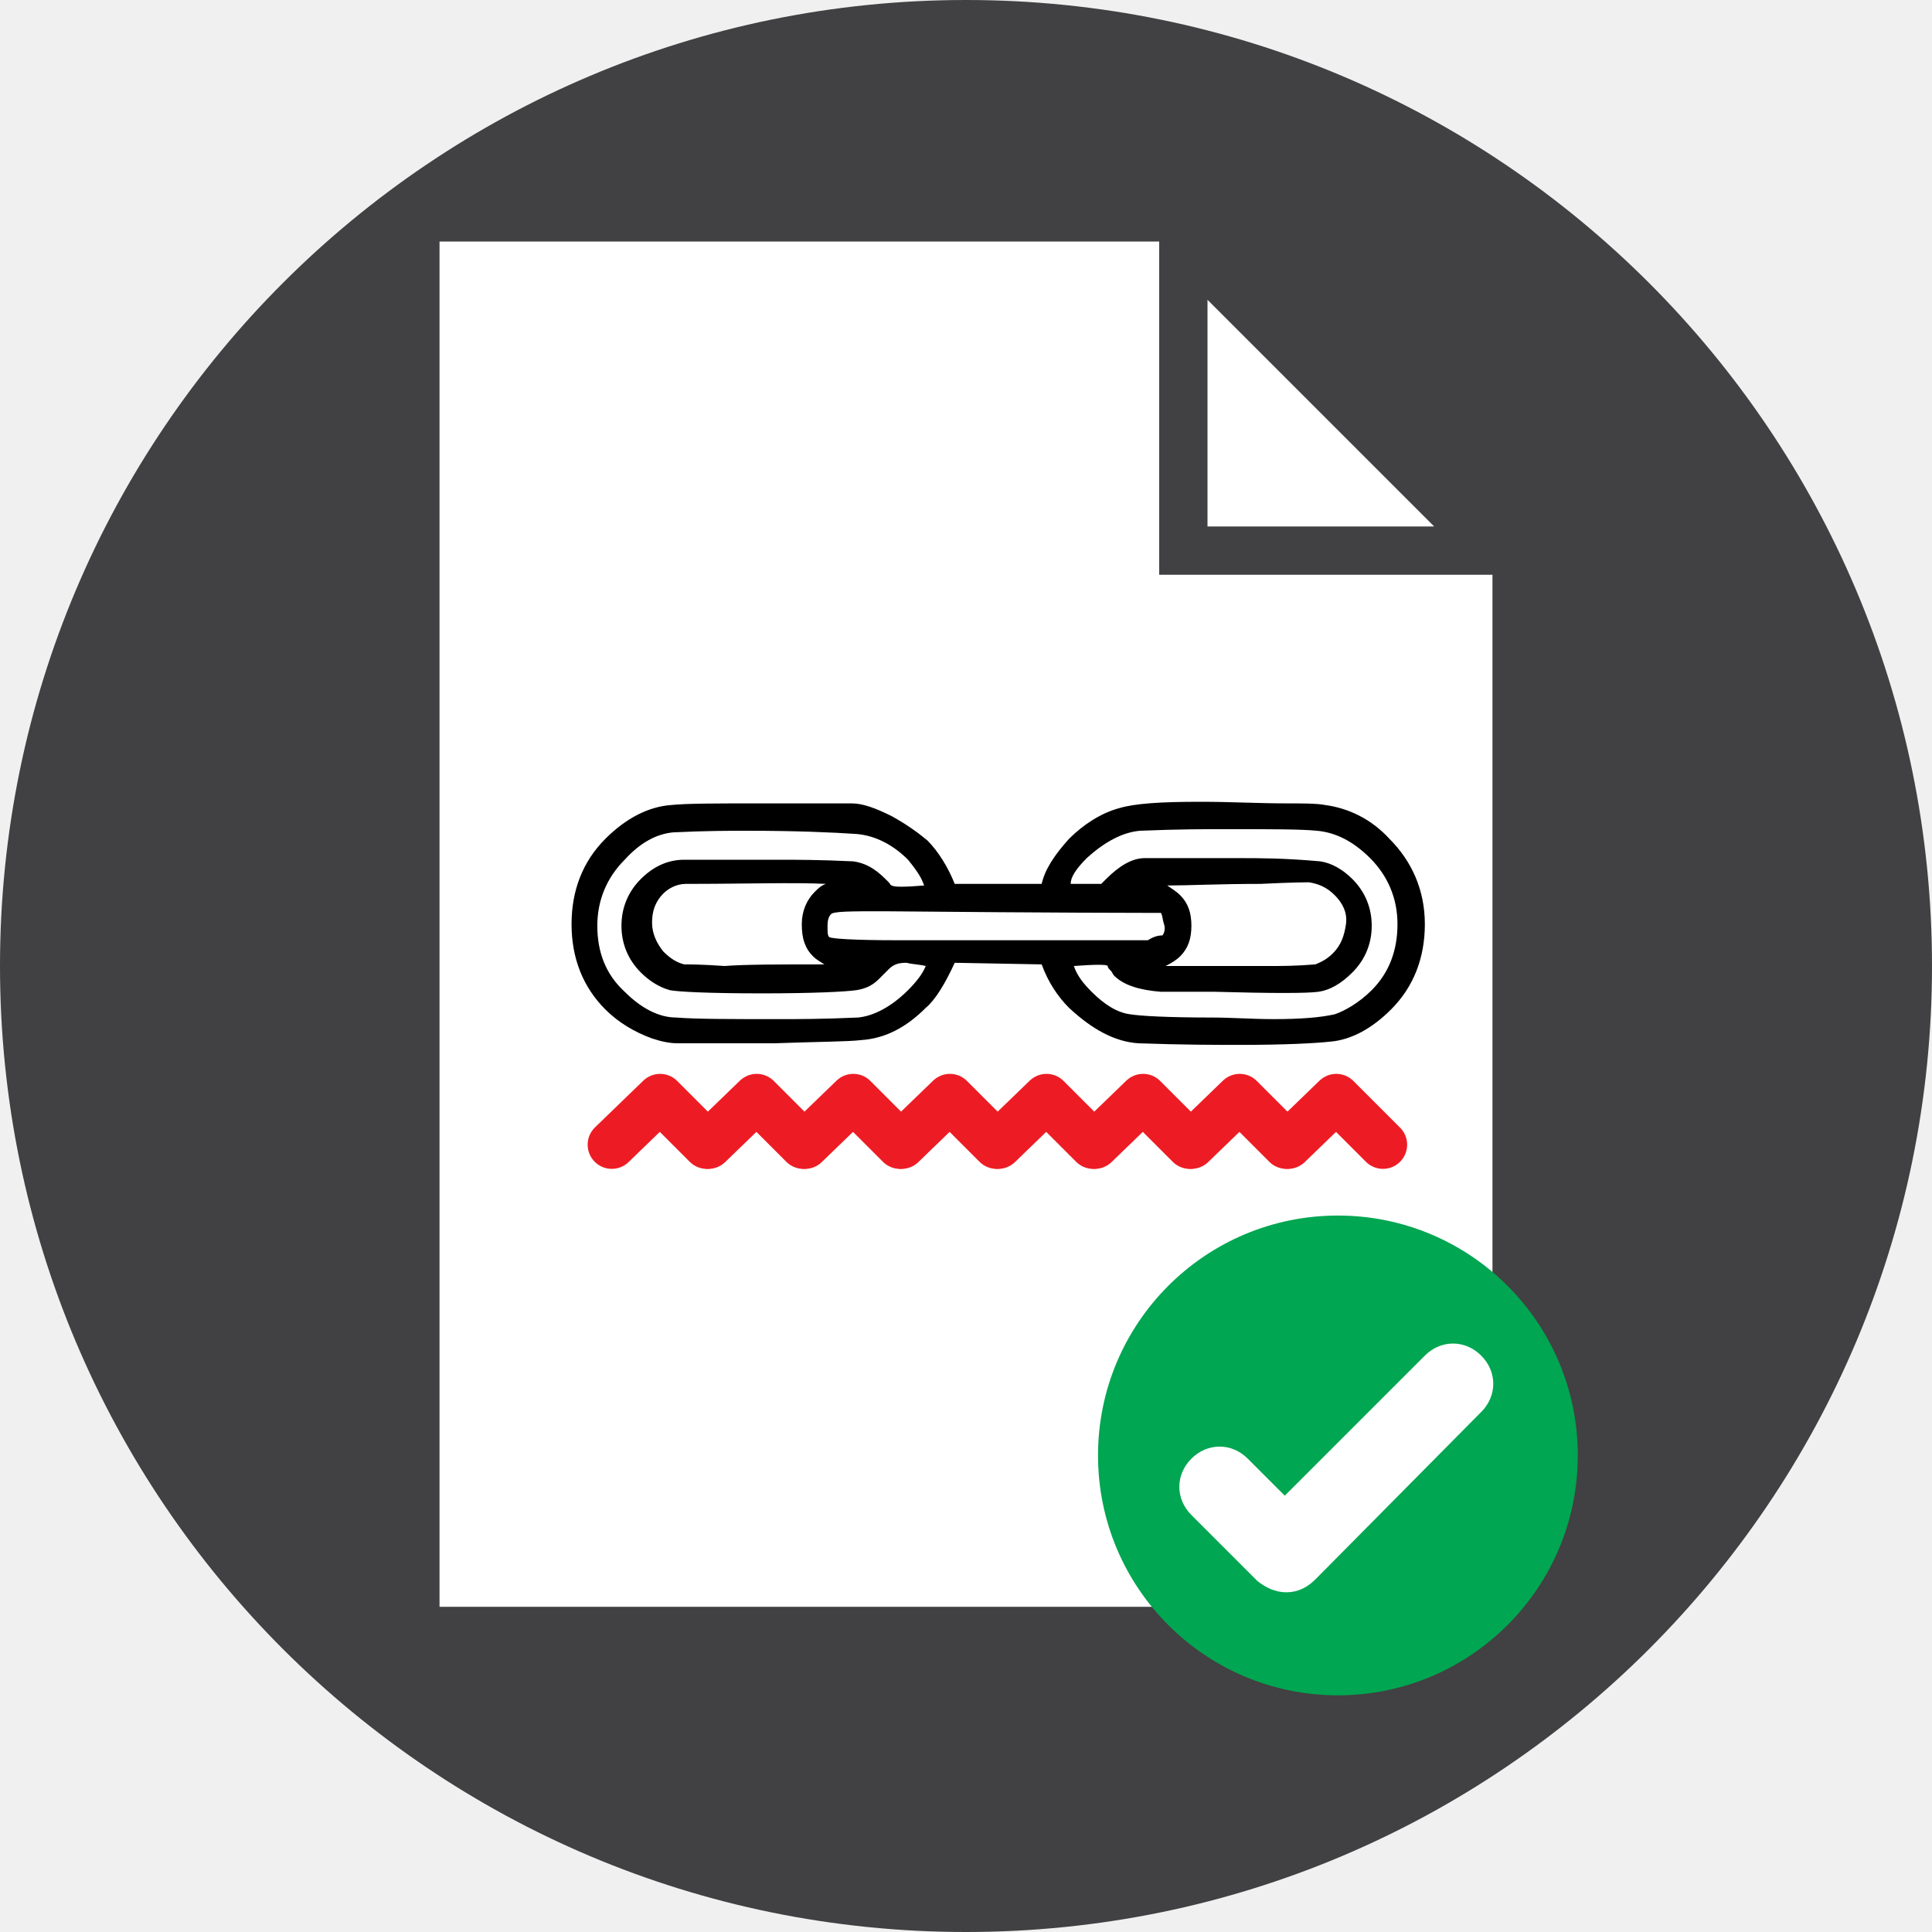
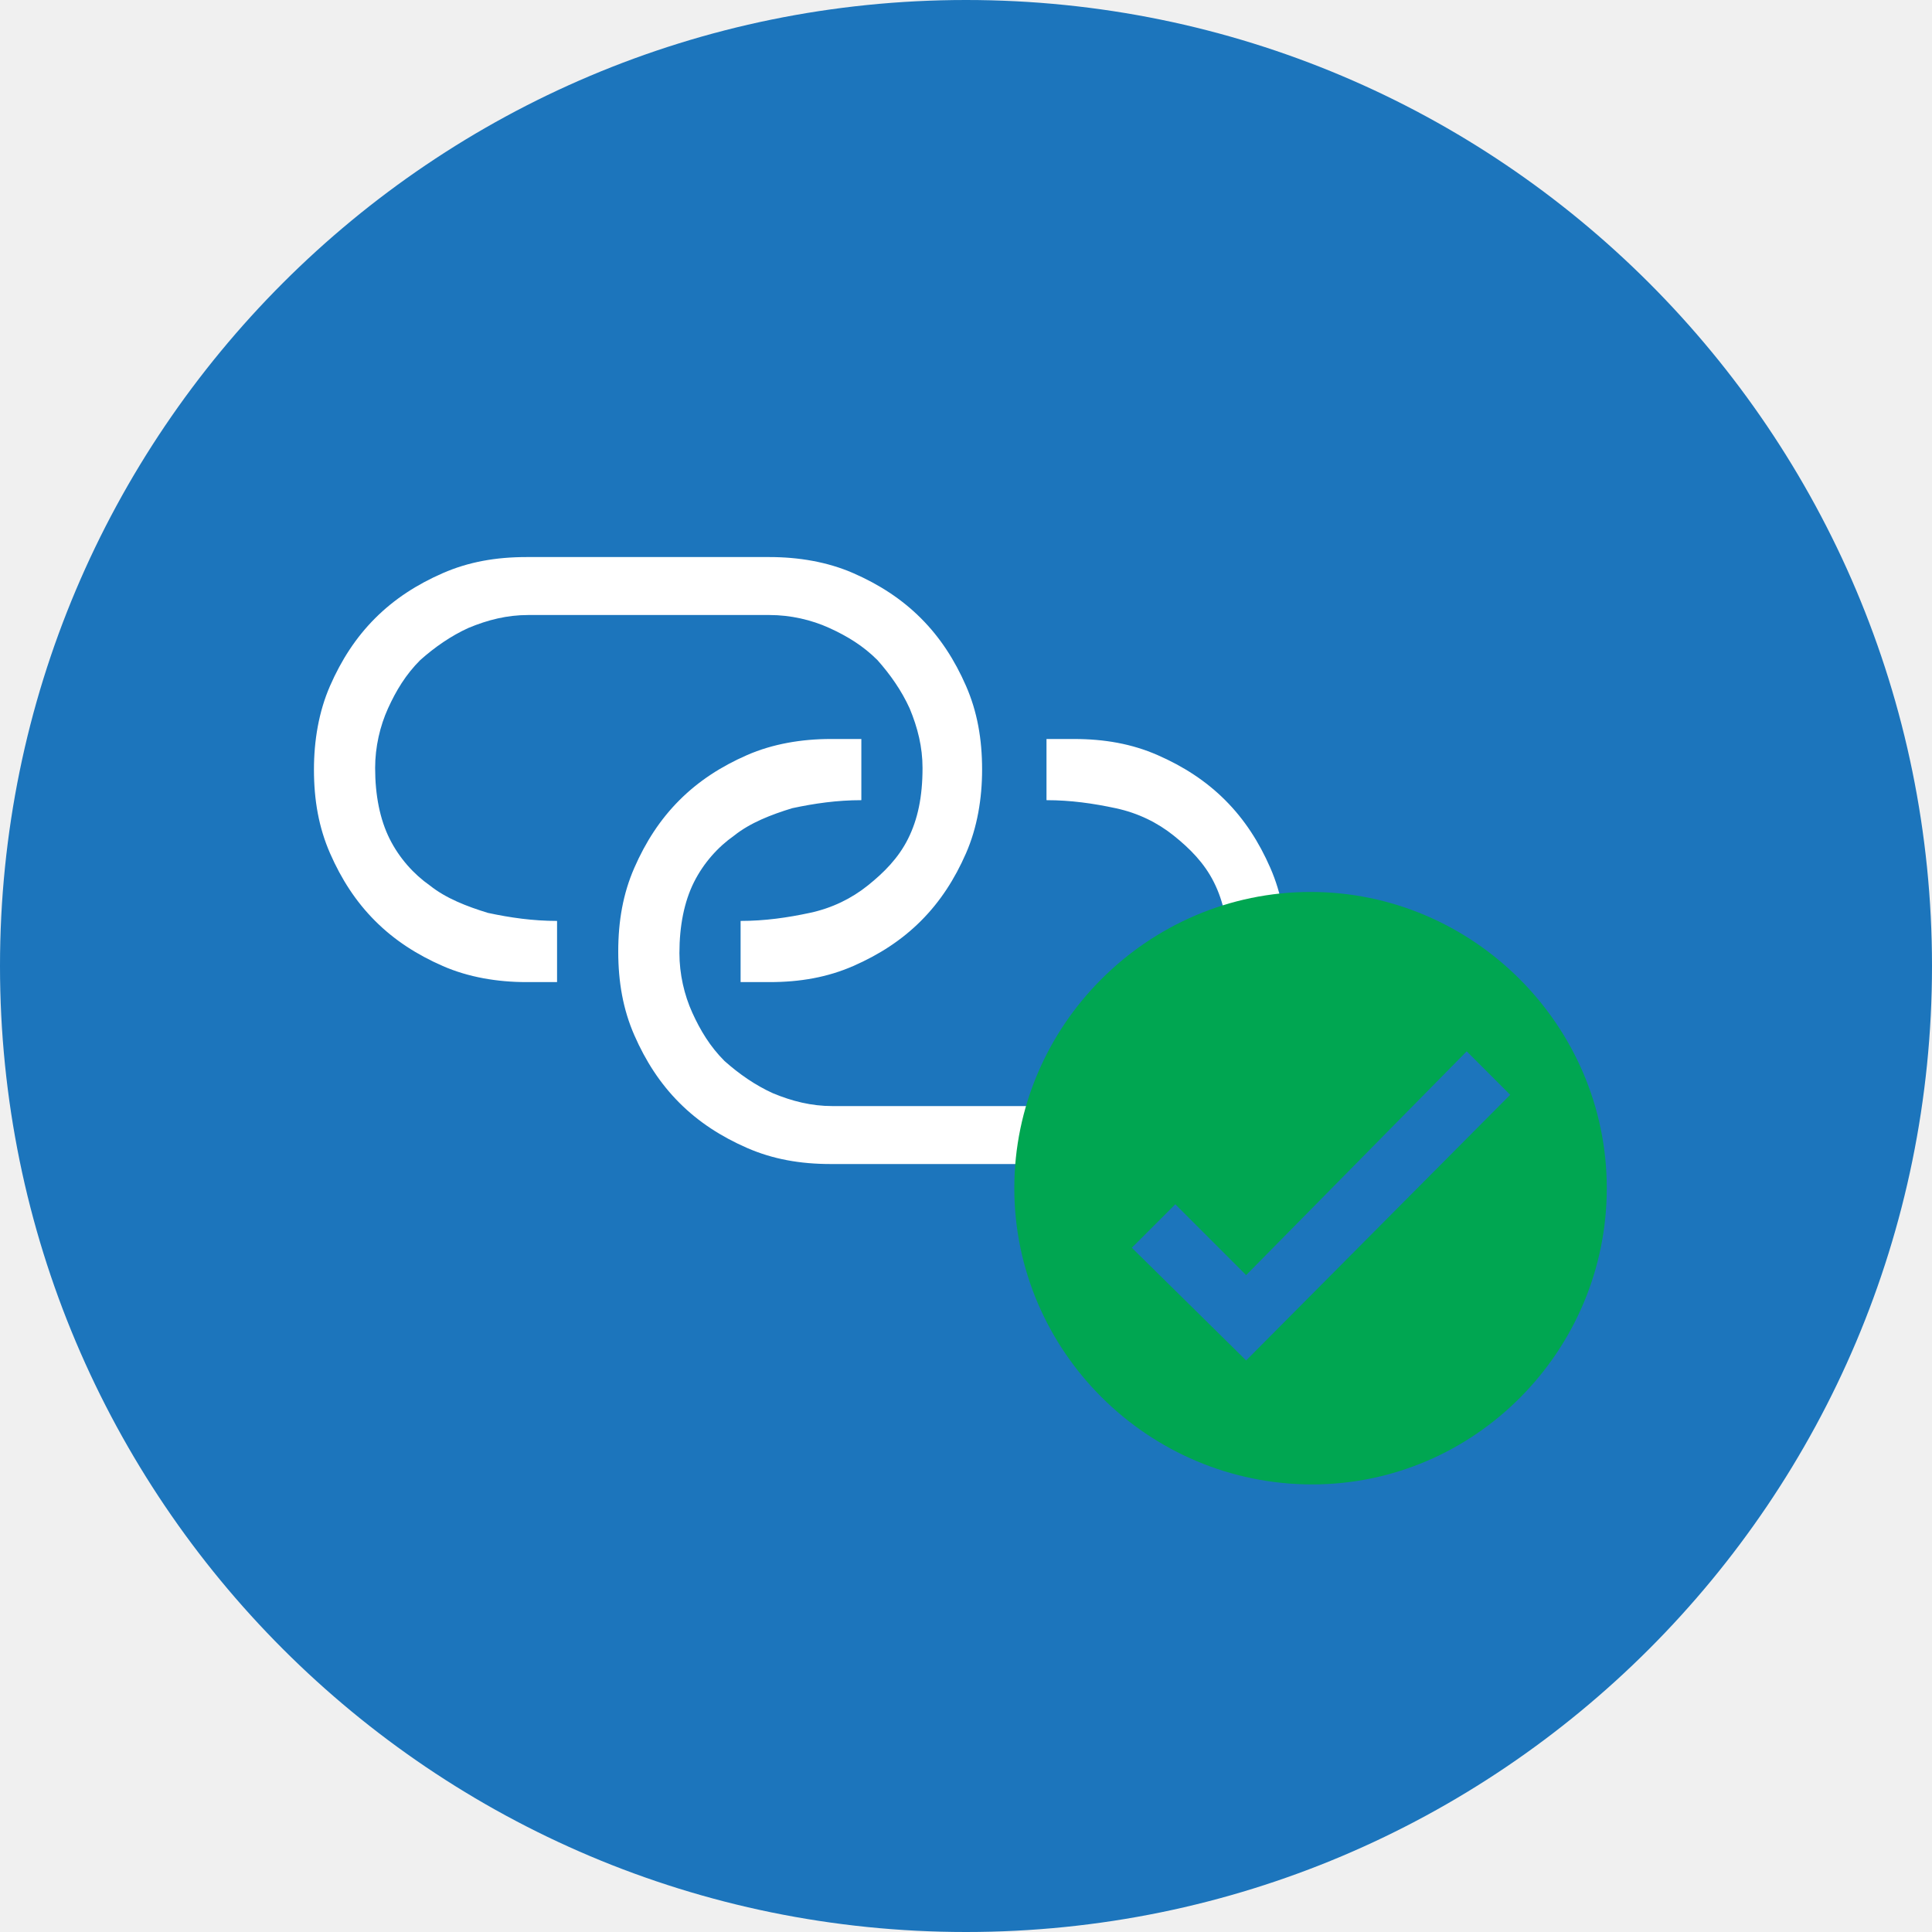
- <svg xmlns="http://www.w3.org/2000/svg" version="1.1" id="Layer_1" x="0px" y="0px" viewBox="-419 221 120 120" style="enable-background:new -419 221 120 120;" xml:space="preserve">
+ <svg xmlns="http://www.w3.org/2000/svg" version="1.1" x="0px" y="0px" viewBox="0 0 120 120" style="enable-background:new 0 0 120 120;" xml:space="preserve">
  <style type="text/css">
- 	.st0{fill:#414042;}
+ 	.st0{fill:#1C75BC;}
	.st1{fill:#FFFFFF;}
- 	.st2{fill:#FFFFFF;stroke:#414042;stroke-width:3;stroke-miterlimit:10;}
- 	.st3{fill:none;stroke:#ED1C24;stroke-width:3;stroke-linecap:round;stroke-linejoin:round;stroke-miterlimit:10;}
- 	.st4{fill:#00A651;}
+ 	.st2{fill:#00A651;}
+ 	.st3{display:none;}
+ 	.st4{display:inline;}
+ 	.st5{opacity:0.25;}
+ 	.st6{fill:none;stroke:#000000;stroke-width:0.25;stroke-miterlimit:10;}
</style>
-   <circle class="st0" cx="-359" cy="281" r="60" />
-   <g>
-     <polygon class="st1" points="-391.7,236 -391.7,320.8 -326.3,320.8 -326.3,255.2 -345.5,236  " />
-     <polygon class="st2" points="-326.3,255.2 -345.5,236 -345.5,255.2  " />
+   <g id="Layer_2">
+     <circle class="st0" cx="60" cy="60" r="60" />
+     <text transform="matrix(1 0 0 1 123 160.667)" style="font-family:'Perpetua'; font-size:12px;">a</text>
+     <g>
+       <path class="st1" d="M46,61v-3.8c1.5,0,2.9-0.2,4.3-0.5c1.4-0.3,2.6-0.9,3.6-1.7c1-0.8,1.9-1.7,2.5-2.9c0.6-1.2,0.9-2.6,0.9-4.4    c0-1.3-0.3-2.5-0.8-3.7c-0.5-1.1-1.2-2.1-2-3c-0.9-0.9-1.9-1.5-3-2c-1.1-0.5-2.4-0.8-3.7-0.8H32.8c-1.3,0-2.5,0.3-3.7,0.8    c-1.1,0.5-2.1,1.2-3,2c-0.9,0.9-1.5,1.9-2,3c-0.5,1.1-0.8,2.4-0.8,3.7c0,1.7,0.3,3.2,0.9,4.4c0.6,1.2,1.5,2.2,2.5,2.9    c1,0.8,2.3,1.3,3.6,1.7c1.4,0.3,2.8,0.5,4.3,0.5V61h-1.9c-1.8,0-3.6-0.3-5.2-1c-1.6-0.7-3-1.6-4.2-2.8c-1.2-1.2-2.1-2.6-2.8-4.2    c-0.7-1.6-1-3.3-1-5.2c0-1.8,0.3-3.6,1-5.2c0.7-1.6,1.6-3,2.8-4.2c1.2-1.2,2.6-2.1,4.2-2.8c1.6-0.7,3.3-1,5.2-1h15.1    c1.8,0,3.6,0.3,5.2,1c1.6,0.7,3,1.6,4.2,2.8c1.2,1.2,2.1,2.6,2.8,4.2c0.7,1.6,1,3.3,1,5.2c0,1.8-0.3,3.6-1,5.2    c-0.7,1.6-1.6,3-2.8,4.2c-1.2,1.2-2.6,2.1-4.2,2.8c-1.6,0.7-3.3,1-5.2,1H46z M65,45.9v3.8c1.5,0,2.9,0.2,4.3,0.5    c1.4,0.3,2.6,0.9,3.6,1.7c1,0.8,1.9,1.7,2.5,2.9c0.6,1.2,0.9,2.6,0.9,4.4c0,1.3-0.3,2.5-0.8,3.7c-0.5,1.1-1.2,2.1-2,3    c-0.9,0.9-1.9,1.5-3,2c-1.1,0.5-2.4,0.8-3.7,0.8H51.7c-1.3,0-2.5-0.3-3.7-0.8c-1.1-0.5-2.1-1.2-3-2c-0.9-0.9-1.5-1.9-2-3    c-0.5-1.1-0.8-2.4-0.8-3.7c0-1.7,0.3-3.2,0.9-4.4c0.6-1.2,1.5-2.2,2.5-2.9c1-0.8,2.3-1.3,3.6-1.7c1.4-0.3,2.8-0.5,4.3-0.5v-3.8    h-1.9c-1.8,0-3.6,0.3-5.2,1c-1.6,0.7-3,1.6-4.2,2.8c-1.2,1.2-2.1,2.6-2.8,4.2c-0.7,1.6-1,3.3-1,5.2s0.3,3.6,1,5.2    c0.7,1.6,1.6,3,2.8,4.2c1.2,1.2,2.6,2.1,4.2,2.8c1.6,0.7,3.3,1,5.2,1h15.1c1.8,0,3.6-0.3,5.2-1c1.6-0.7,3-1.6,4.2-2.8    c1.2-1.2,2.1-2.6,2.8-4.2c0.7-1.6,1-3.3,1-5.2s-0.3-3.6-1-5.2c-0.7-1.6-1.6-3-2.8-4.2c-1.2-1.2-2.6-2.1-4.2-2.8    c-1.6-0.7-3.3-1-5.2-1H65z" />
+     </g>
+     <path class="st2" d="M81.5,92.2C71.3,92.2,63,83.9,63,73.8s8.3-18.4,18.4-18.4s18.4,8.3,18.4,18.4S91.6,92.2,81.5,92.2z M77.4,84.5   L93.8,68l-2.7-2.7L77.4,79.2L73,74.8l-2.7,2.7L77.4,84.5z" />
  </g>
-   <g>
-     <g>
-       <g>
-         <polyline class="st3" points="-339,292.1 -336,289.2 -333.1,292.1    " />
+   <g id="Guides" class="st3">
+     <g class="st4">
+       <g class="st5">
+         <rect class="st6" width="120" height="120" />
+         <line class="st6" x1="0" y1="117.1" x2="120" y2="117.1" />
+         <line class="st6" x1="0" y1="114.1" x2="120" y2="114.1" />
+         <line class="st6" x1="0" y1="111.2" x2="120" y2="111.2" />
+         <line class="st6" x1="0" y1="108.3" x2="120" y2="108.3" />
+         <line class="st6" x1="0" y1="105.4" x2="120" y2="105.4" />
+         <line class="st6" x1="0" y1="102.4" x2="120" y2="102.4" />
+         <line class="st6" x1="0" y1="99.5" x2="120" y2="99.5" />
+         <line class="st6" x1="0" y1="96.6" x2="120" y2="96.6" />
+         <line class="st6" x1="0" y1="93.7" x2="120" y2="93.7" />
+         <line class="st6" x1="0" y1="90.7" x2="120" y2="90.7" />
+         <line class="st6" x1="0" y1="87.8" x2="120" y2="87.8" />
+         <line class="st6" x1="0" y1="84.9" x2="120" y2="84.9" />
+         <line class="st6" x1="0" y1="82" x2="120" y2="82" />
+         <line class="st6" x1="0" y1="79" x2="120" y2="79" />
+         <line class="st6" x1="0" y1="76.1" x2="120" y2="76.1" />
+         <line class="st6" x1="0" y1="73.2" x2="120" y2="73.2" />
+         <line class="st6" x1="0" y1="70.2" x2="120" y2="70.2" />
+         <line class="st6" x1="0" y1="67.3" x2="120" y2="67.3" />
+         <line class="st6" x1="0" y1="64.4" x2="120" y2="64.4" />
+         <line class="st6" x1="0" y1="61.5" x2="120" y2="61.5" />
+         <line class="st6" x1="0" y1="58.5" x2="120" y2="58.5" />
+         <line class="st6" x1="0" y1="55.6" x2="120" y2="55.6" />
+         <line class="st6" x1="0" y1="52.7" x2="120" y2="52.7" />
+         <line class="st6" x1="0" y1="49.8" x2="120" y2="49.8" />
+         <line class="st6" x1="0" y1="46.8" x2="120" y2="46.8" />
+         <line class="st6" x1="0" y1="43.9" x2="120" y2="43.9" />
+         <line class="st6" x1="0" y1="41" x2="120" y2="41" />
+         <line class="st6" x1="0" y1="38" x2="120" y2="38" />
+         <line class="st6" x1="0" y1="35.1" x2="120" y2="35.1" />
+         <line class="st6" x1="0" y1="32.2" x2="120" y2="32.2" />
+         <line class="st6" x1="0" y1="29.3" x2="120" y2="29.3" />
+         <line class="st6" x1="0" y1="26.3" x2="120" y2="26.3" />
+         <line class="st6" x1="0" y1="23.4" x2="120" y2="23.4" />
+         <line class="st6" x1="0" y1="20.5" x2="120" y2="20.5" />
+         <line class="st6" x1="0" y1="17.6" x2="120" y2="17.6" />
+         <line class="st6" x1="0" y1="14.6" x2="120" y2="14.6" />
+         <line class="st6" x1="0" y1="11.7" x2="120" y2="11.7" />
+         <line class="st6" x1="0" y1="8.8" x2="120" y2="8.8" />
+         <line class="st6" x1="0" y1="5.9" x2="120" y2="5.9" />
+         <line class="st6" x1="0" y1="2.9" x2="120" y2="2.9" />
+         <line class="st6" x1="117.1" y1="0" x2="117.1" y2="120" />
+         <line class="st6" x1="114.1" y1="0" x2="114.1" y2="120" />
+         <line class="st6" x1="111.2" y1="0" x2="111.2" y2="120" />
+         <line class="st6" x1="108.3" y1="0" x2="108.3" y2="120" />
+         <line class="st6" x1="105.4" y1="0" x2="105.4" y2="120" />
+         <line class="st6" x1="102.4" y1="0" x2="102.4" y2="120" />
+         <line class="st6" x1="99.5" y1="0" x2="99.5" y2="120" />
+         <line class="st6" x1="96.6" y1="0" x2="96.6" y2="120" />
+         <line class="st6" x1="93.7" y1="0" x2="93.7" y2="120" />
+         <line class="st6" x1="90.7" y1="0" x2="90.7" y2="120" />
+         <line class="st6" x1="87.8" y1="0" x2="87.8" y2="120" />
+         <line class="st6" x1="84.9" y1="0" x2="84.9" y2="120" />
+         <line class="st6" x1="82" y1="0" x2="82" y2="120" />
+         <line class="st6" x1="79" y1="0" x2="79" y2="120" />
+         <line class="st6" x1="76.1" y1="0" x2="76.1" y2="120" />
+         <line class="st6" x1="73.2" y1="0" x2="73.2" y2="120" />
+         <line class="st6" x1="70.2" y1="0" x2="70.2" y2="120" />
+         <line class="st6" x1="67.3" y1="0" x2="67.3" y2="120" />
+         <line class="st6" x1="64.4" y1="0" x2="64.4" y2="120" />
+         <line class="st6" x1="61.5" y1="0" x2="61.5" y2="120" />
+         <line class="st6" x1="58.5" y1="0" x2="58.5" y2="120" />
+         <line class="st6" x1="55.6" y1="0" x2="55.6" y2="120" />
+         <line class="st6" x1="52.7" y1="0" x2="52.7" y2="120" />
+         <line class="st6" x1="49.8" y1="0" x2="49.8" y2="120" />
+         <line class="st6" x1="46.8" y1="0" x2="46.8" y2="120" />
+         <line class="st6" x1="43.9" y1="0" x2="43.9" y2="120" />
+         <line class="st6" x1="41" y1="0" x2="41" y2="120" />
+         <line class="st6" x1="38" y1="0" x2="38" y2="120" />
+         <line class="st6" x1="35.1" y1="0" x2="35.1" y2="120" />
+         <line class="st6" x1="32.2" y1="0" x2="32.2" y2="120" />
+         <line class="st6" x1="29.3" y1="0" x2="29.3" y2="120" />
+         <line class="st6" x1="26.3" y1="0" x2="26.3" y2="120" />
+         <line class="st6" x1="23.4" y1="0" x2="23.4" y2="120" />
+         <line class="st6" x1="20.5" y1="0" x2="20.5" y2="120" />
+         <line class="st6" x1="17.6" y1="0" x2="17.6" y2="120" />
+         <line class="st6" x1="14.6" y1="0" x2="14.6" y2="120" />
+         <line class="st6" x1="11.7" y1="0" x2="11.7" y2="120" />
+         <line class="st6" x1="8.8" y1="0" x2="8.8" y2="120" />
+         <line class="st6" x1="5.9" y1="0" x2="5.9" y2="120" />
+         <line class="st6" x1="2.9" y1="0" x2="2.9" y2="120" />
      </g>
-       <g>
-         <polyline class="st3" points="-345,292.1 -342,289.2 -339.1,292.1    " />
-       </g>
-       <g>
-         <polyline class="st3" points="-351,292.1 -348,289.2 -345.1,292.1    " />
-       </g>
-       <g>
-         <polyline class="st3" points="-357,292.1 -354,289.2 -351.1,292.1    " />
-       </g>
-       <g>
-         <polyline class="st3" points="-363,292.1 -360,289.2 -357.1,292.1    " />
-       </g>
-       <g>
-         <polyline class="st3" points="-369,292.1 -366,289.2 -363.1,292.1    " />
-       </g>
-       <g>
-         <polyline class="st3" points="-375,292.1 -372,289.2 -369.1,292.1    " />
-       </g>
-       <g>
-         <polyline class="st3" points="-381,292.1 -378,289.2 -375.1,292.1    " />
-       </g>
-     </g>
-     <g>
-       <g>
-         <path d="M-332.6,283.7c-1.2,1.2-2.5,1.9-3.8,2c-0.9,0.1-2.8,0.2-5.6,0.2c-1.4,0-3.5,0-6.3-0.1c-1.5-0.1-2.9-0.9-4.3-2.2     c-0.7-0.7-1.3-1.6-1.7-2.7l-5.4-0.1c-0.6,1.3-1.2,2.3-1.8,2.8c-1.2,1.2-2.5,1.9-4,2c-0.8,0.1-2.6,0.1-5.4,0.2c-1.3,0-3.3,0-6,0     c-0.5,0-1-0.1-1.6-0.3c-1.1-0.4-2.1-1-2.9-1.8c-1.4-1.4-2.1-3.2-2.1-5.3s0.7-3.9,2.1-5.3c1.3-1.3,2.7-2,4.1-2.1     c1-0.1,2.8-0.1,5.5-0.1c1.3,0,3.1,0,5.7,0c0.7,0,1.5,0.3,2.5,0.8c0.9,0.5,1.6,1,2.2,1.5c0.7,0.7,1.3,1.7,1.7,2.7l5.4,0     c0.2-0.9,0.8-1.8,1.7-2.8c0.9-0.9,2-1.6,3.1-1.9c1-0.3,2.6-0.4,5.1-0.4c1.8,0,3.6,0.1,5.3,0.1c1,0,1.9,0,2.4,0.1     c1.5,0.2,2.9,0.9,4,2.1c1.4,1.4,2.2,3.2,2.2,5.3S-331.2,282.3-332.6,283.7z M-336.2,280.2c0.5-0.5,0.7-1.1,0.8-1.8     s-0.2-1.3-0.7-1.8s-1-0.7-1.6-0.8c0,0-1,0-3,0.1c-2.6,0-4.5,0.1-5.8,0.1c0.3,0.2,0.6,0.4,0.8,0.6c0.5,0.5,0.7,1.1,0.7,1.9     c0,0.8-0.2,1.4-0.7,1.9c-0.2,0.2-0.5,0.4-0.9,0.6c2.9,0,5,0,6.5,0c0.7,0,1.6,0,2.8-0.1C-336.8,280.7-336.5,280.5-336.2,280.2z      M-333.8,282.5c1.1-1.1,1.6-2.5,1.6-4.1s-0.6-3-1.7-4.1c-1.1-1.1-2.2-1.6-3.3-1.7c-1-0.1-2.9-0.1-5.7-0.1c-1.2,0-2.9,0-5.3,0.1     c-1.1,0.1-2.2,0.7-3.3,1.7c-0.7,0.7-1,1.2-1,1.6c0.4,0,1,0,1.9,0c0.1-0.1,0.2-0.2,0.3-0.3c0.8-0.8,1.6-1.3,2.4-1.3     c0.9,0,2.9,0,6,0c1.1,0,2.7,0,4.9,0.2c0.7,0.1,1.4,0.5,2,1.1c0.8,0.8,1.2,1.8,1.2,2.9c0,1.1-0.4,2.1-1.2,2.9     c-0.7,0.7-1.4,1.1-2.1,1.2c-0.7,0.1-2.9,0.1-6.5,0c-1.1,0-2.2,0-3.3,0c-1.3-0.1-2.3-0.4-2.9-1c-0.1-0.1-0.1-0.2-0.2-0.3     c-0.1-0.1-0.2-0.2-0.2-0.3s-0.8-0.1-2.1,0c0.2,0.6,0.6,1.1,1.1,1.6c0.8,0.8,1.6,1.3,2.4,1.4c0.6,0.1,2.3,0.2,5,0.2     c1.3,0,2.6,0.1,3.9,0.1c1.7,0,2.9-0.1,3.8-0.3C-335.5,283.8-334.6,283.3-333.8,282.5z M-346.8,279.1c0.1-0.1,0.2-0.4,0.1-0.7     s-0.1-0.6-0.2-0.7c-0.1,0-0.4,0-0.9,0c-0.1,0-5.6,0-16.3-0.1c-2.1,0-3.2,0-3.3,0.2c-0.1,0.1-0.2,0.3-0.2,0.7s0,0.6,0.1,0.7     s1.5,0.2,4.2,0.2c3.5,0,8.7,0,15.6,0C-347.4,279.2-347.1,279.1-346.8,279.1z M-362.6,282.5c0.5-0.5,0.9-1,1.1-1.5     c-0.4-0.1-0.8-0.1-1.2-0.2c-0.5,0-0.8,0.1-1.1,0.4c-0.1,0.1-0.2,0.2-0.3,0.3s-0.2,0.2-0.3,0.3c-0.4,0.4-0.8,0.6-1.4,0.7     c-0.7,0.1-2.7,0.2-5.9,0.2c-3.3,0-5.2-0.1-5.7-0.2c-0.7-0.2-1.3-0.6-1.8-1.1c-0.8-0.8-1.2-1.8-1.2-2.9s0.4-2.1,1.2-2.9     c0.8-0.8,1.7-1.2,2.7-1.2c0.5,0,2.5,0,5.9,0c1,0,2.5,0,4.6,0.1c0.7,0.1,1.3,0.4,2,1.1c0,0,0.1,0.1,0.2,0.2     c0.1,0.1,0.1,0.2,0.2,0.2c0.1,0.1,0.8,0.1,2,0c-0.2-0.6-0.6-1.1-1-1.6c-0.9-0.9-2-1.5-3.2-1.6c-1.5-0.1-3.7-0.2-6.8-0.2     c-1,0-2.6,0-4.6,0.1c-1,0.1-2,0.6-3,1.7c-1.1,1.1-1.7,2.5-1.7,4.1c0,1.6,0.5,3,1.7,4.1c1,1,2.1,1.6,3.2,1.6     c1.2,0.1,3.4,0.1,6.4,0.1c1.1,0,2.7,0,4.9-0.1C-364.7,284.1-363.6,283.5-362.6,282.5z M-367.8,280.9c-0.3-0.2-0.5-0.3-0.7-0.5     c-0.5-0.5-0.7-1.1-0.7-2c0-0.8,0.3-1.5,0.8-2c0.2-0.2,0.4-0.4,0.7-0.5c-2-0.1-4.9,0-8.7,0c-0.6,0-1.1,0.3-1.4,0.6     c-0.5,0.5-0.7,1.1-0.7,1.8s0.3,1.3,0.7,1.8c0.5,0.5,0.9,0.7,1.3,0.8c0.3,0,1.1,0,2.5,0.1C-372.7,280.9-370.6,280.9-367.8,280.9z" />
-       </g>
-     </g>
-   </g>
-   <g>
-     <circle class="st4" cx="-335.9" cy="311.4" r="14.9" />
-     <g>
-       <g>
-         <path class="st1" d="M-339.1,319.9c-0.7,0-1.3-0.3-1.8-0.7l-4.1-4.1c-1-1-1-2.5,0-3.5s2.5-1,3.5,0l2.3,2.3l8.7-8.7     c1-1,2.5-1,3.5,0s1,2.5,0,3.5l-10.3,10.4C-337.8,319.6-338.4,319.9-339.1,319.9z" />
-       </g>
+       <circle class="st6" cx="60" cy="60" r="60" />
+       <circle class="st6" cx="60" cy="60" r="45.4" />
    </g>
  </g>
</svg>
